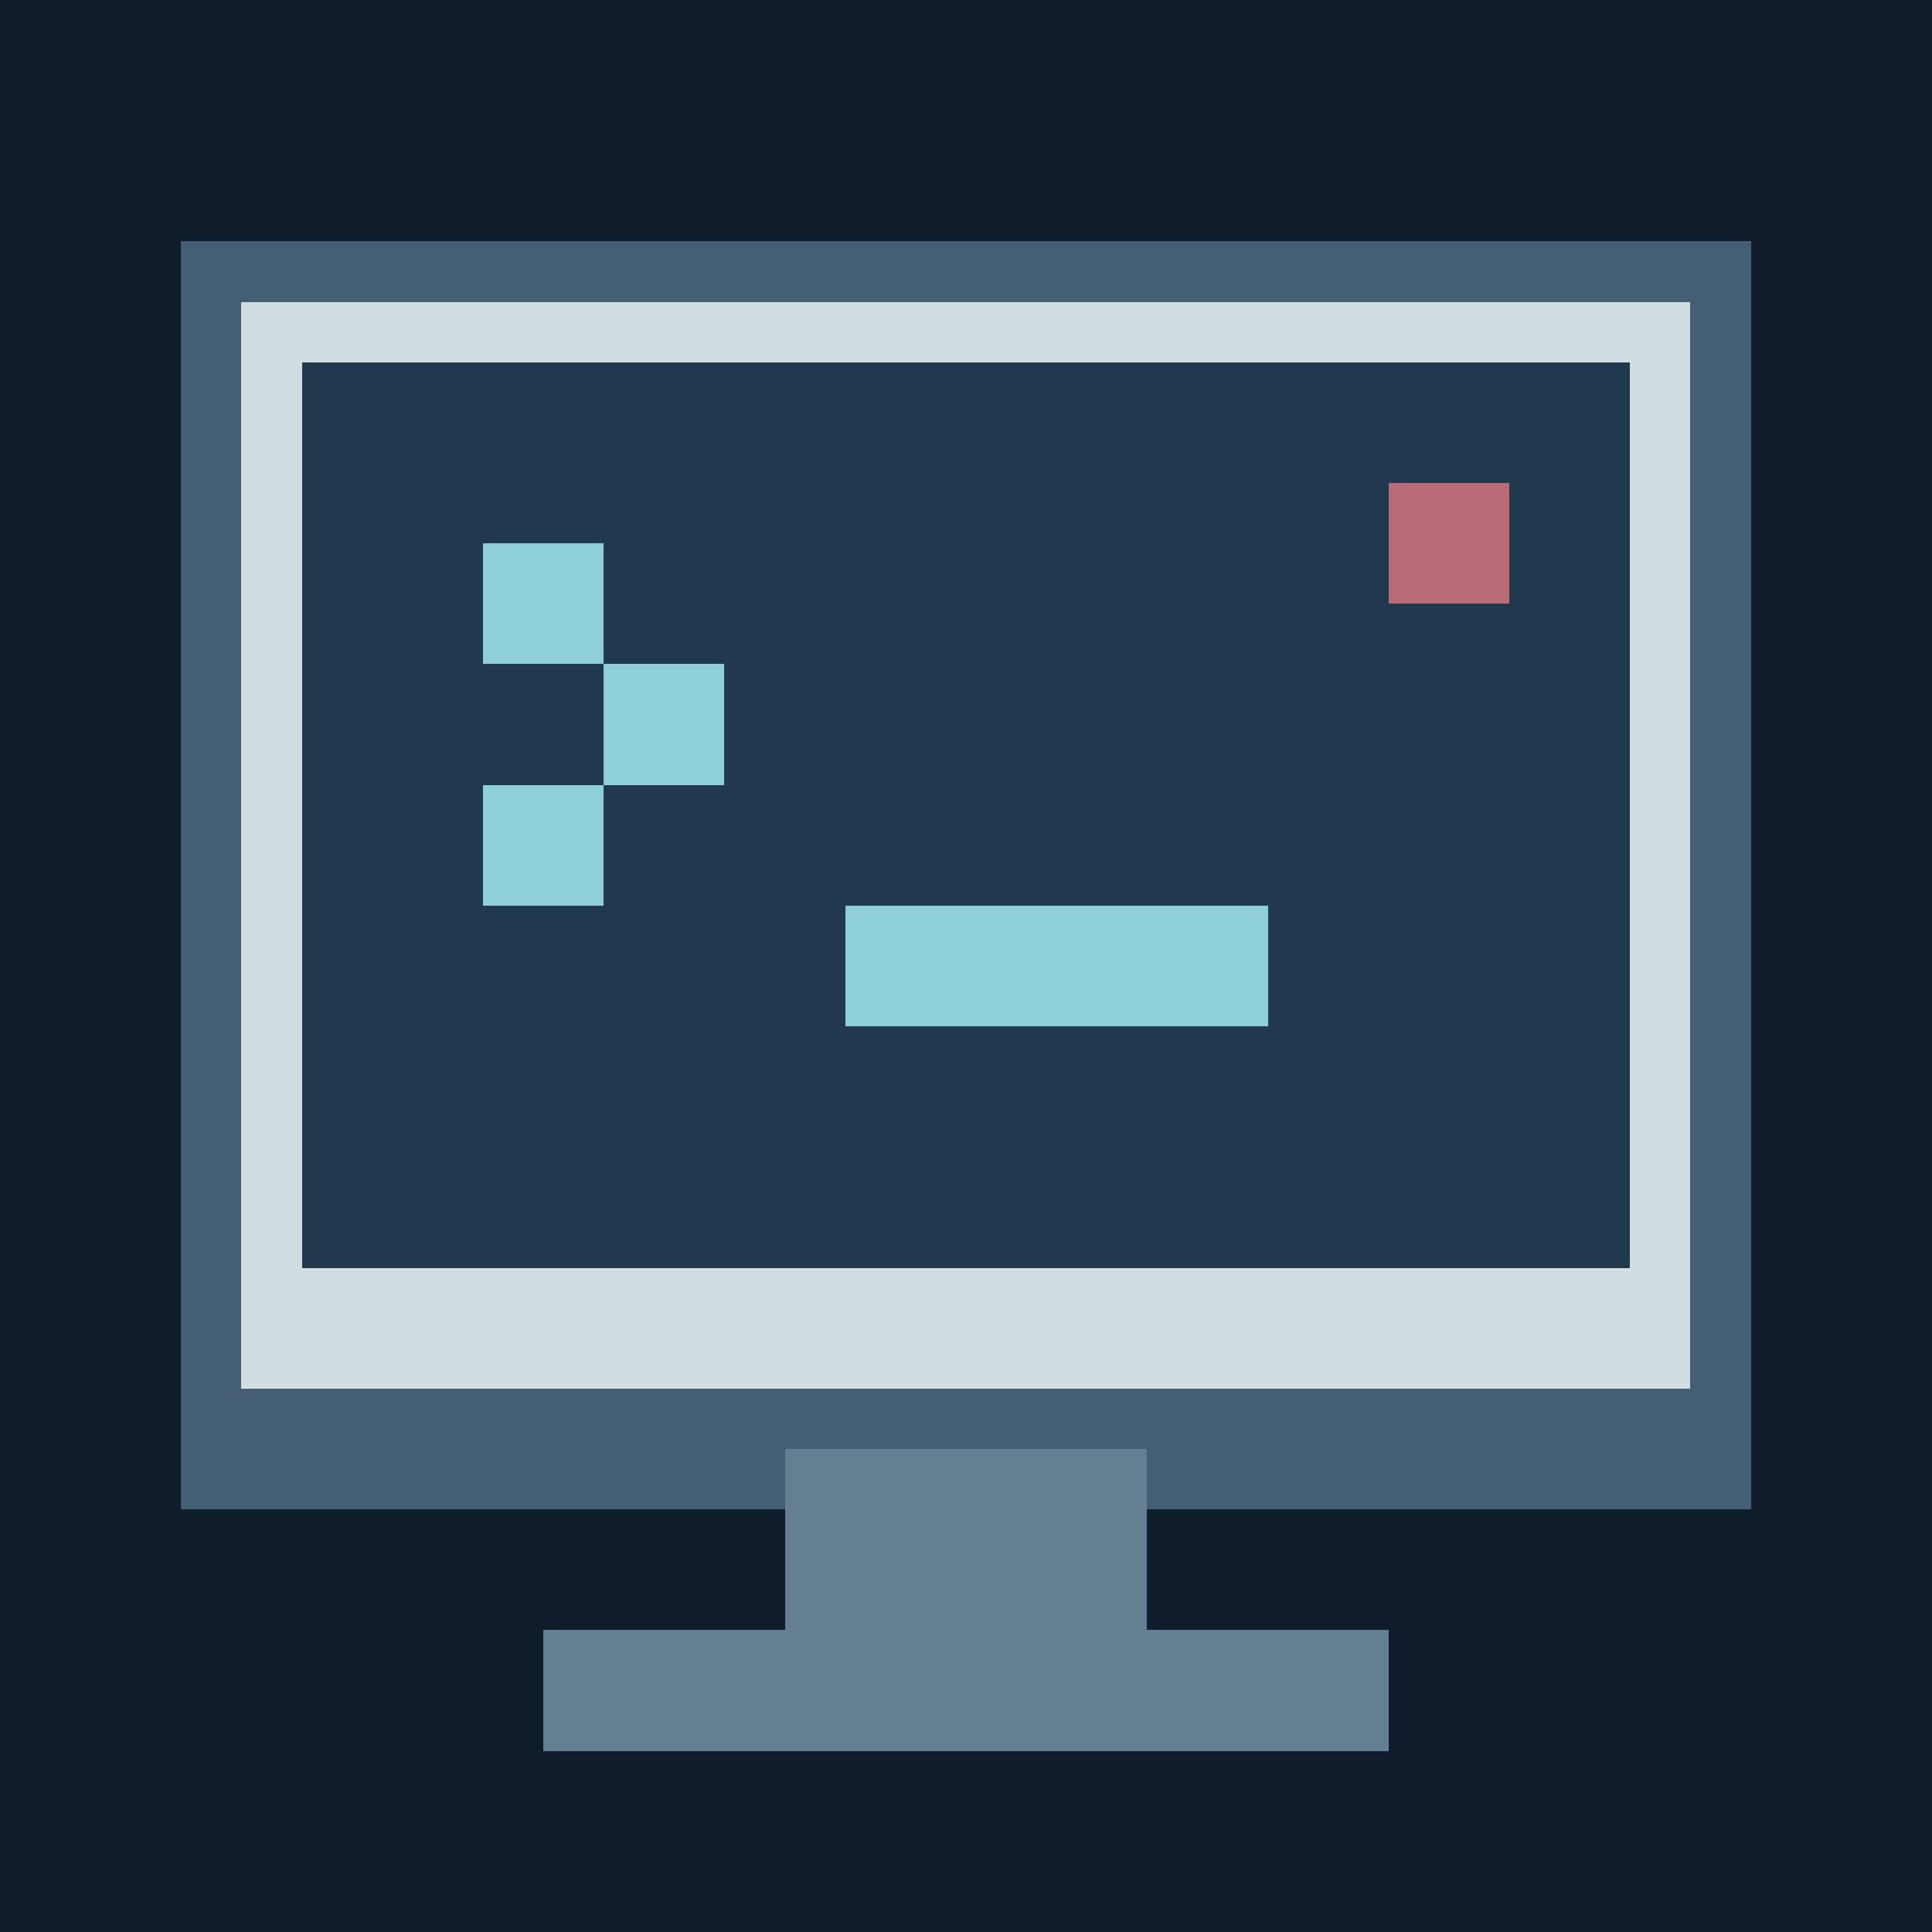
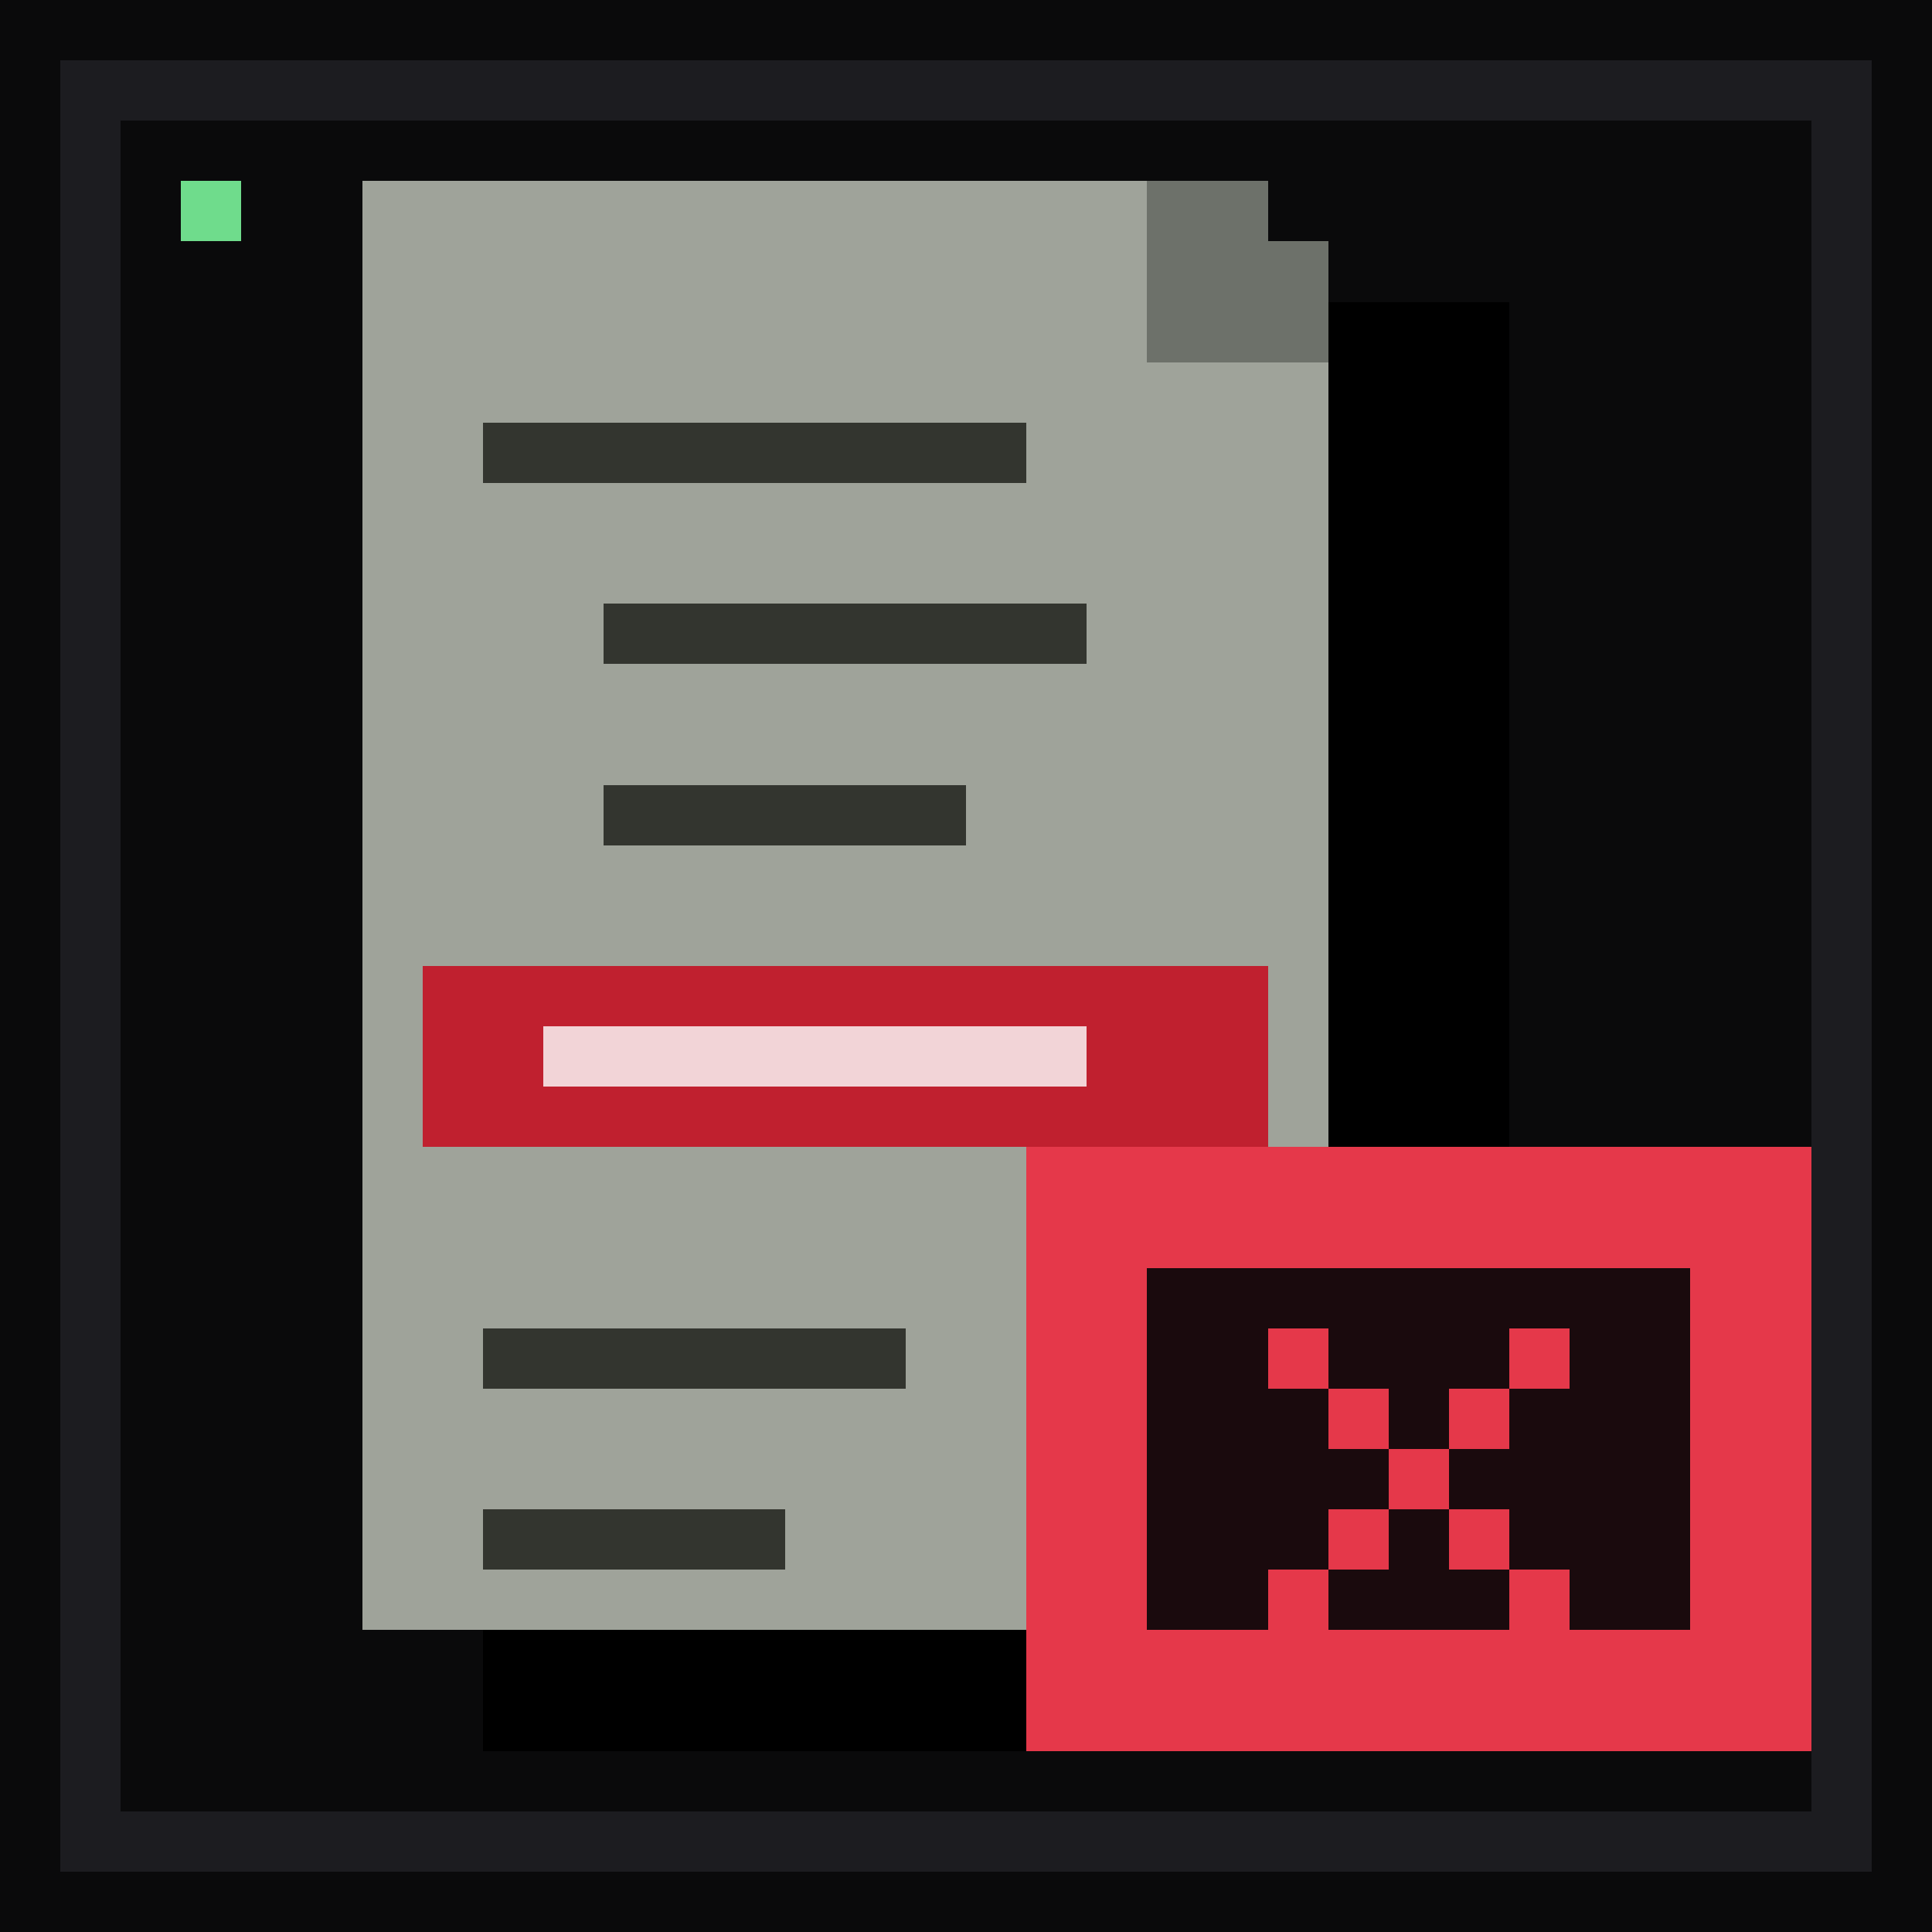
<svg xmlns="http://www.w3.org/2000/svg" width="512" height="512" viewBox="0 0 32 32" shape-rendering="crispEdges">
-   <path fill="#101c2b" d="M0 0h32v32H0z" />
-   <path fill="#445e73" d="M3 4h26v21H3z" />
-   <path fill="#d1dde0" d="M4 5h24v18H4z" />
-   <path fill="#20394f" d="M5 6h22v15H5z" />
-   <path fill="#8fd0d8" d="M8 9h2v2H8zm2 2h2v2h-2zm-2 2h2v2H8zm6 2h7v2h-7z" />
-   <path fill="#b96b78" d="M23 8h2v2h-2z" />
-   <path fill="#657f92" d="M13 24h6v3h-6zm-4 3h14v2H9z" />
+   <path fill="#0a0a0b" d="M0 0h32v32H0z" />
+   <path fill="#1c1c20" d="M1 1h30v1H1zM1 30h30v1H1zM1 2h1v28H1zM30 2h1v28h-1z" />
+   <path fill="#000000" d="M8 5h17v24H8z" />
+   <path fill="#9fa39a" d="M6 3h16v24H6z" />
+   <path fill="#6d716a" d="M19 3h3v3h-3z" />
+   <path fill="#0a0a0b" d="M21 3h1v1h-1z" />
+   <path fill="#33352f" d="M8 7h9v1H8zM10 10h8v1h-8zM10 13h6v1h-6zM8 22h7v1H8zM8 25h5v1H8z" />
+   <path fill="#c0202f" d="M7 16h14v3H7z" />
+   <path fill="#f2d4d7" d="M9 17h9v1H9z" />
+   <path fill="#e5384a" d="M17 19h13v10H17z" />
+   <path fill="#1a0a0d" d="M19 21h9v6h-9z" />
+   <path fill="#e5384a" d="M21 22h1v1h-1zM22 23h1v1h-1zM23 24h1v1h-1zM24 23h1v1h-1zM25 22h1v1h-1zM22 25h1v1h-1zM21 26h1v1h-1zM24 25h1v1h-1zM25 26h1v1h-1z" />
+   <path fill="#6fdc8c" d="M3 3h1v1H3z" />
</svg>
